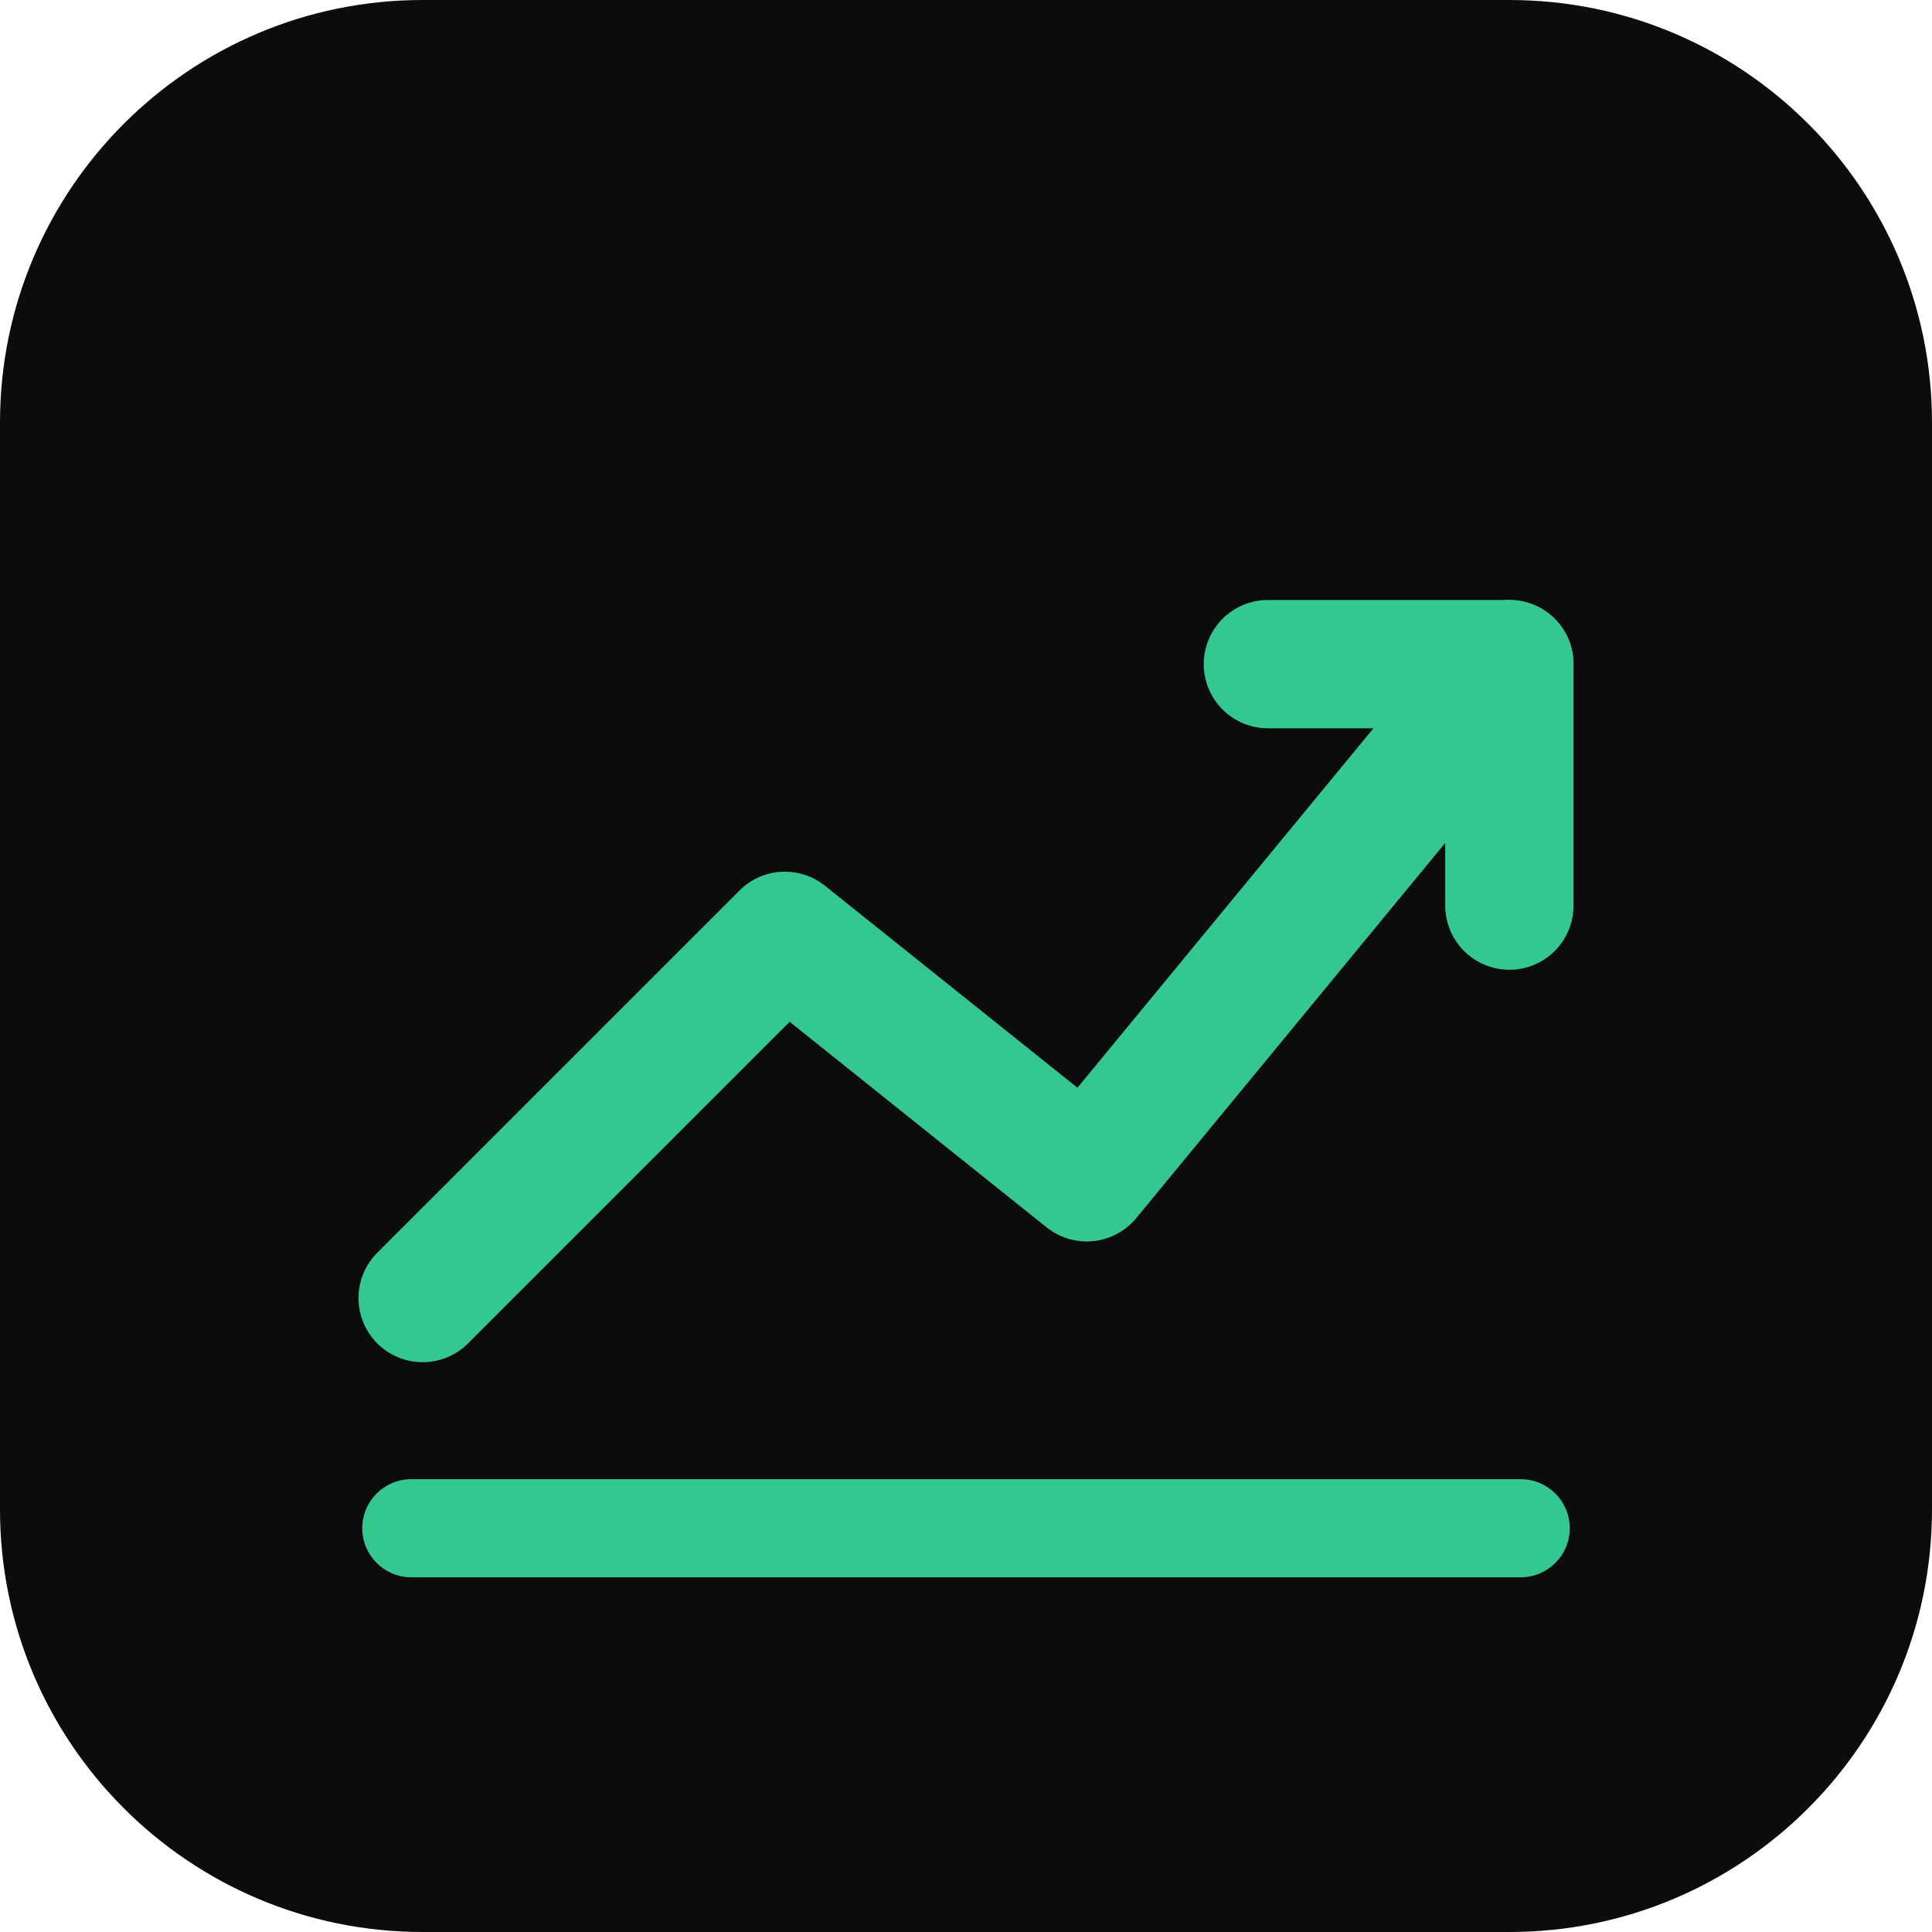
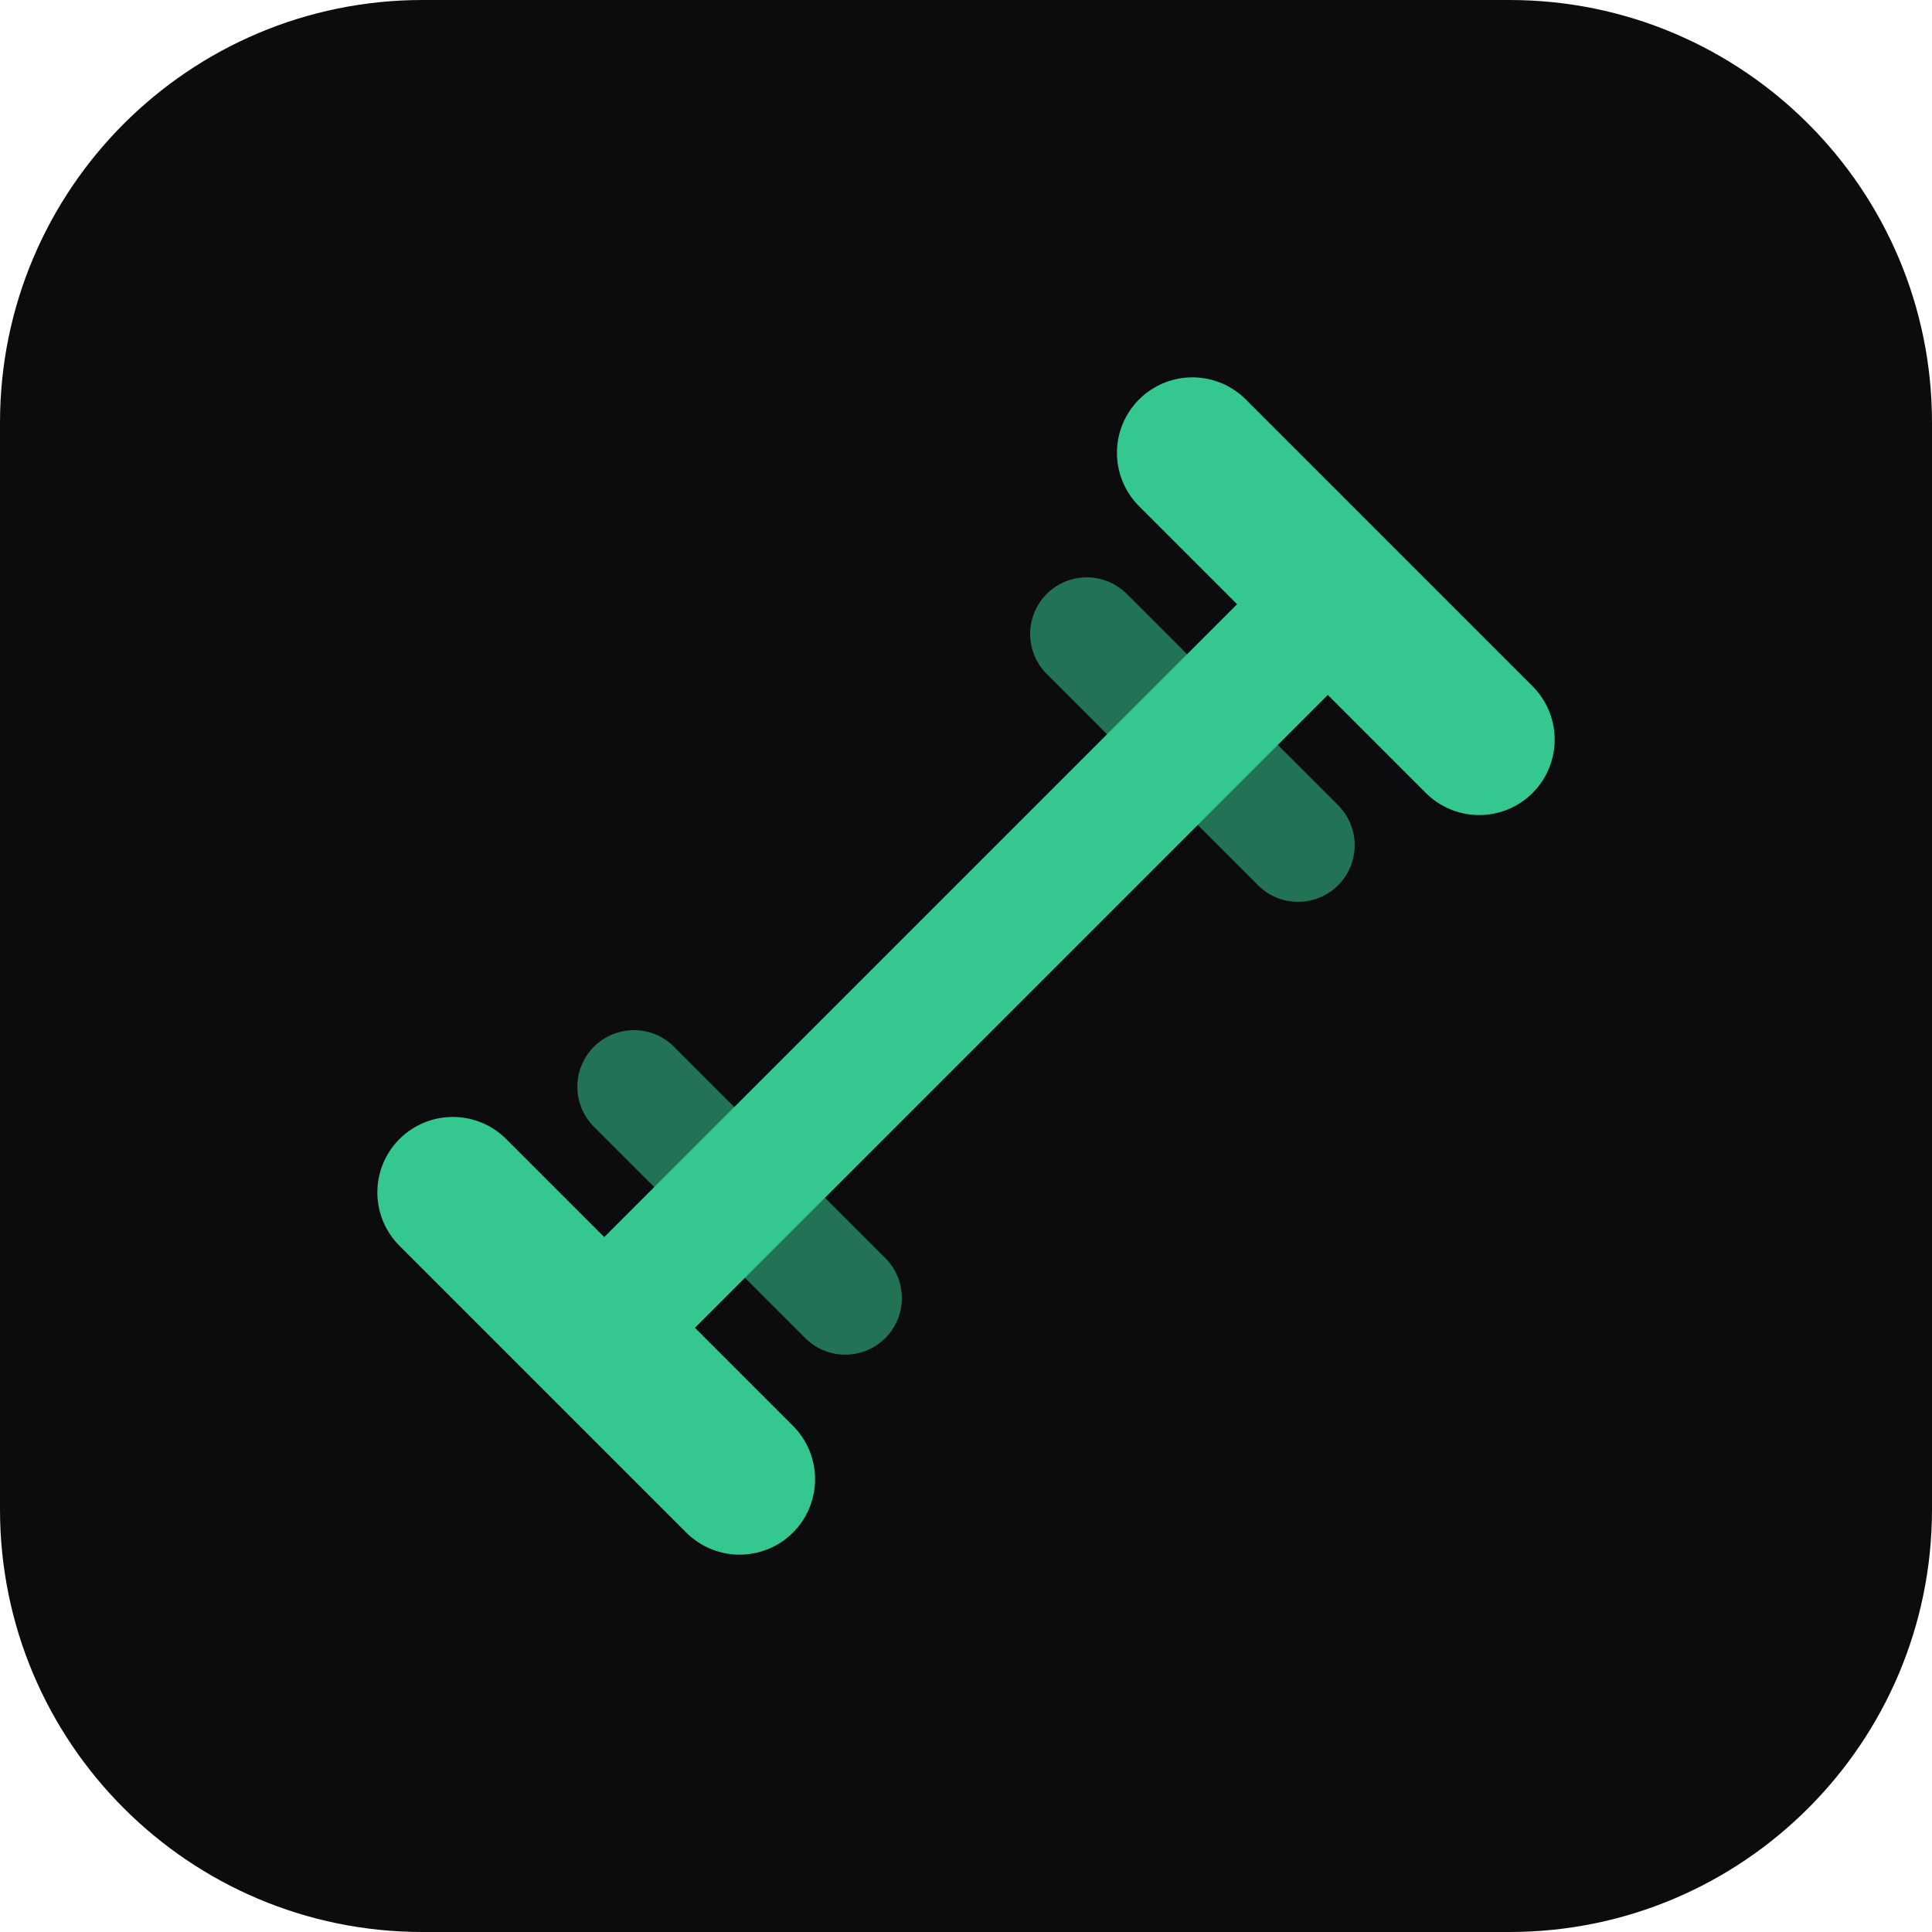
<svg xmlns="http://www.w3.org/2000/svg" viewBox="0 0 512 512" role="img" aria-label="Gains Log">
  <rect width="512" height="512" rx="112" fill="#0c0c0e" />
-   <g fill="none" stroke="#34c78f" stroke-width="34" stroke-linecap="round" stroke-linejoin="round">
-     <path d="M112 344 L208 248 L288 312 L400 176" />
-     <path d="M336 176 L400 176 L400 240" />
-   </g>
-   <g fill="#34c78f">
-     <rect x="96" y="392" width="320" height="26" rx="13" />
+   <g stroke="#34c78f" stroke-linecap="round" fill="none">
+     <line x1="168" y1="344" x2="344" y2="168" stroke-width="34" />
+     <line x1="120" y1="316" x2="196" y2="392" stroke-width="40" />
+     <line x1="316" y1="120" x2="392" y2="196" stroke-width="40" />
+     <line x1="168" y1="288" x2="224" y2="344" stroke-width="30" opacity="0.55" />
+     <line x1="288" y1="168" x2="344" y2="224" stroke-width="30" opacity="0.55" />
  </g>
</svg>
